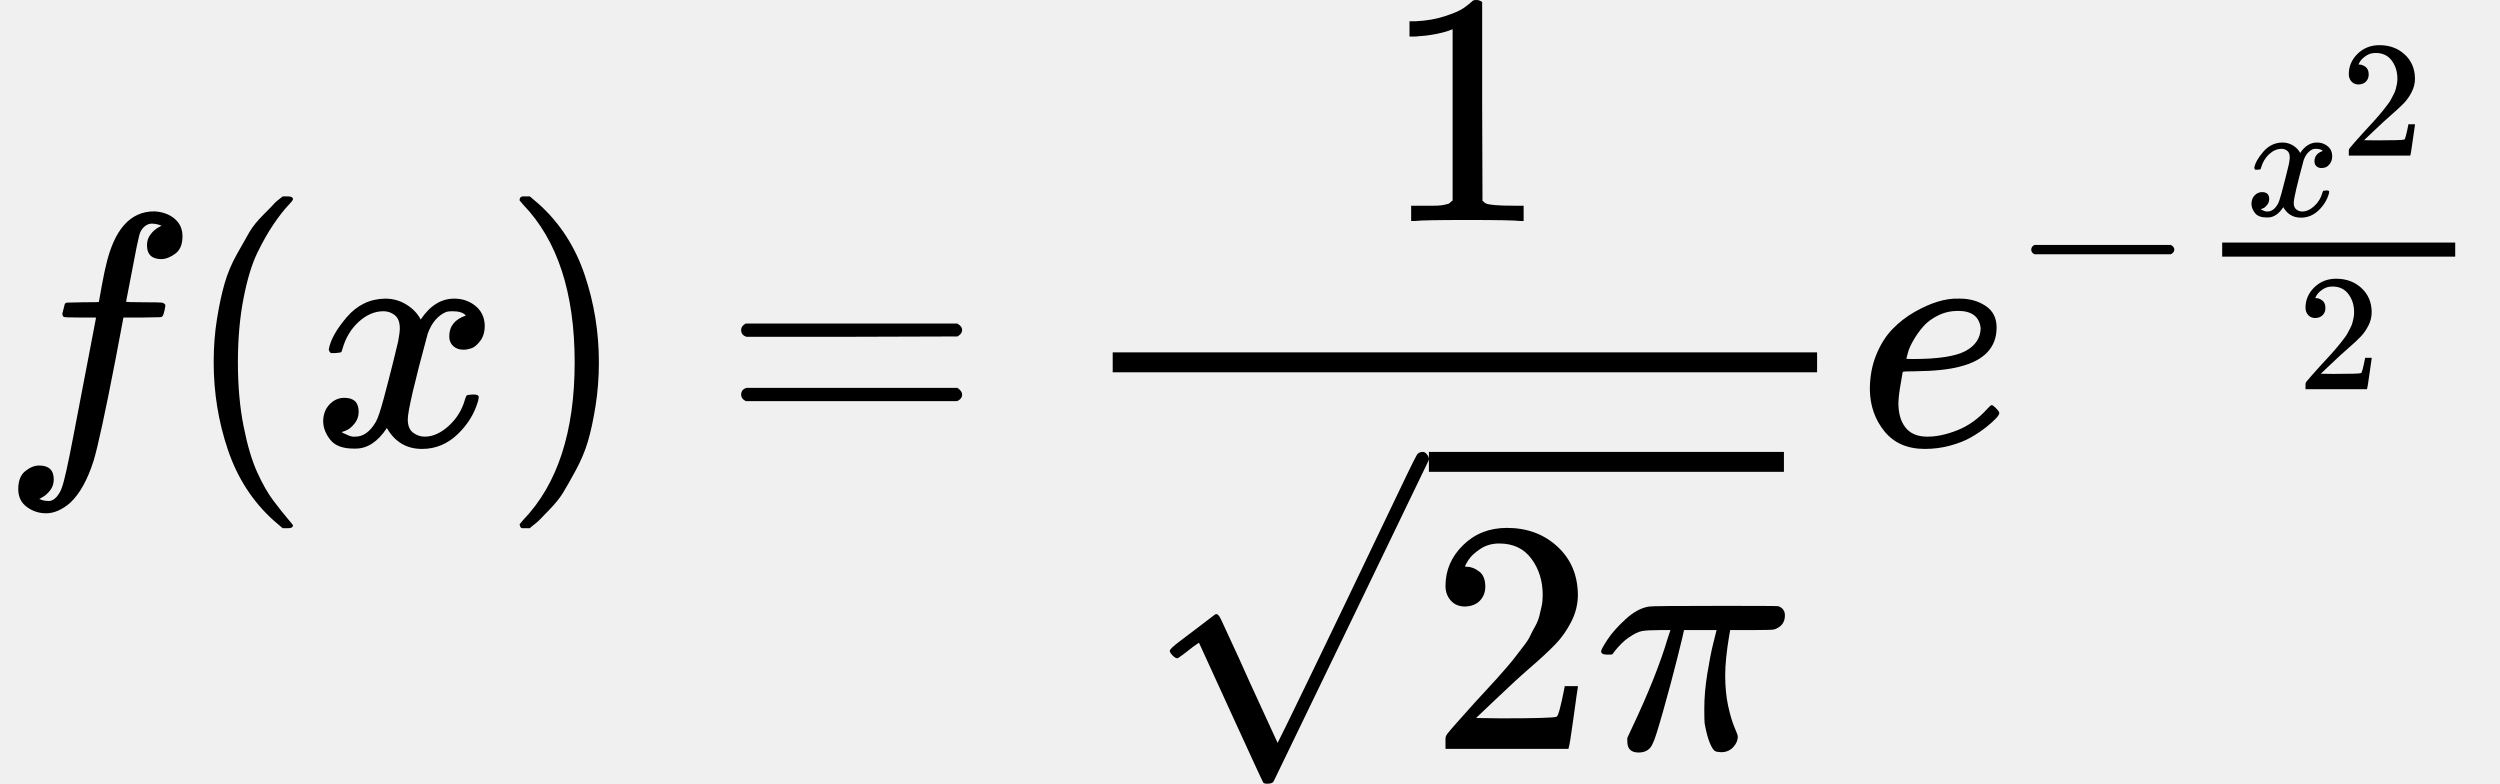
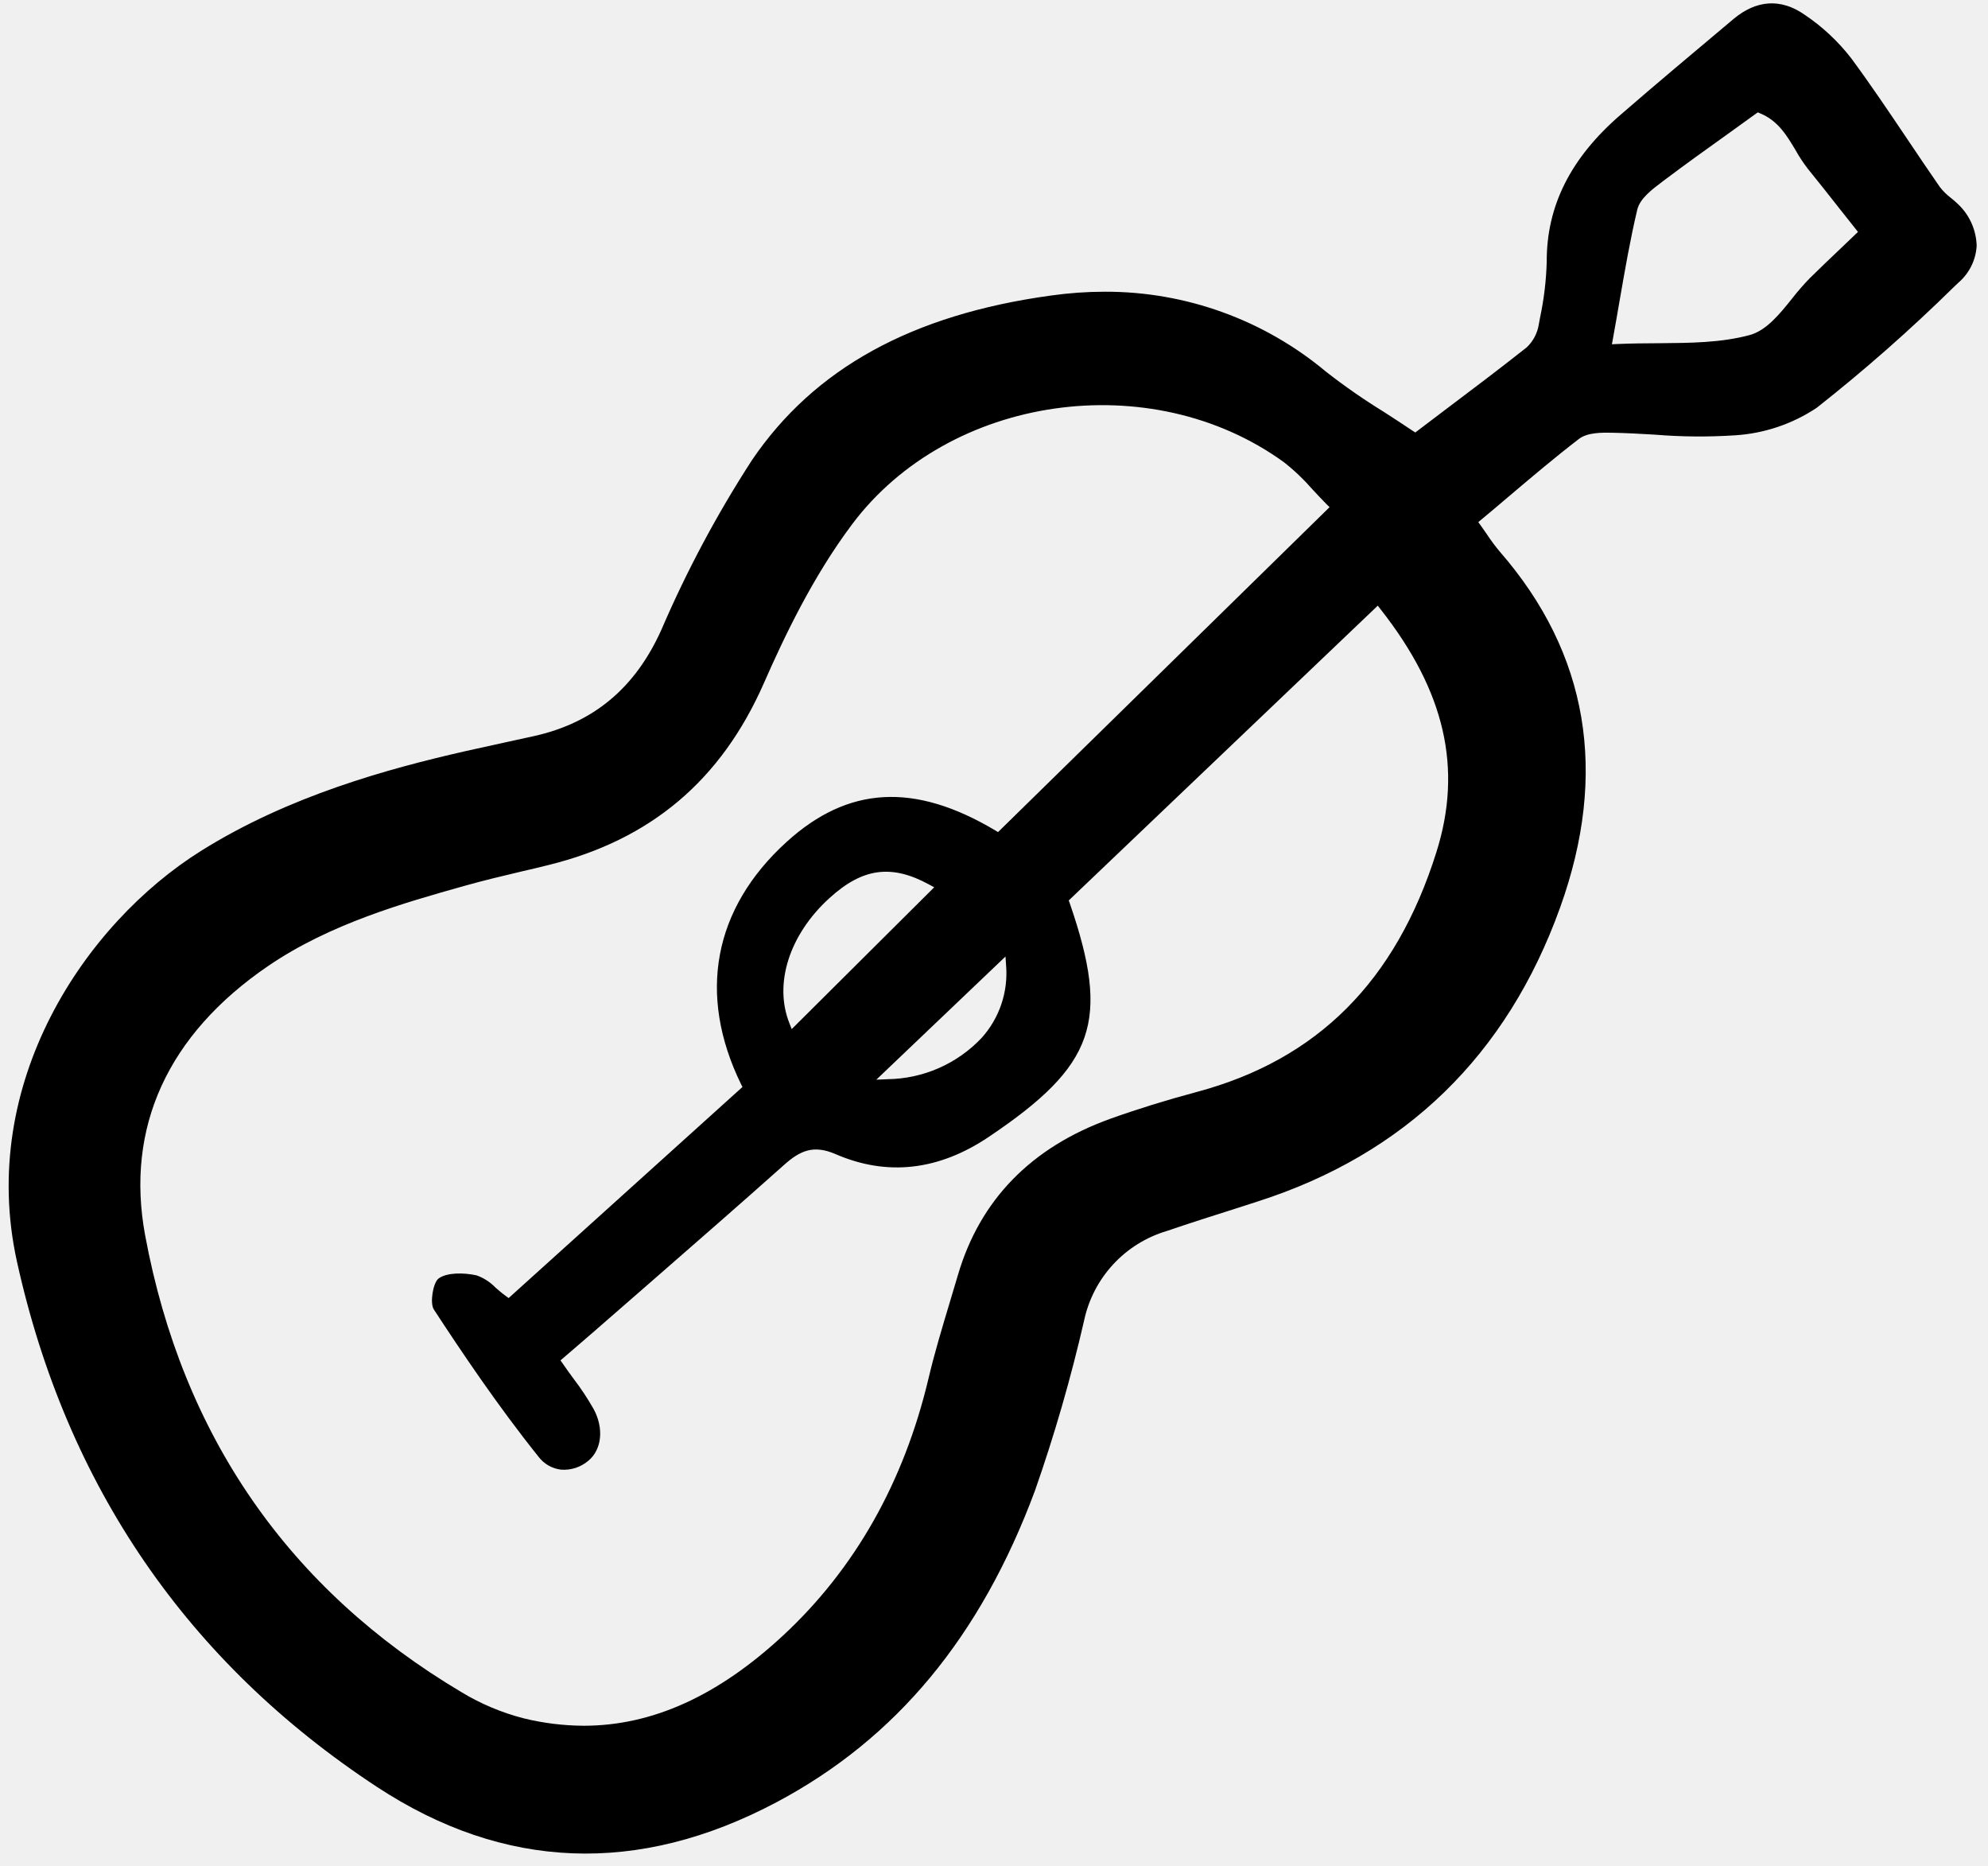
- <svg xmlns="http://www.w3.org/2000/svg" xmlns:xlink="http://www.w3.org/1999/xlink" width="17.047ex" height="5.344ex" viewBox="0 -1342 7534.8 2362" aria-hidden="true" style="">
+ <svg xmlns="http://www.w3.org/2000/svg" fill="none" height="152" viewBox="0 0 162 152" width="162">
+   <g clip-path="url(#clip0)">
+     <path d="M159.553 16.627C159.369 16.448 159.175 16.28 158.973 16.121C158.633 15.864 158.329 15.563 158.069 15.225C157.186 13.949 156.316 12.662 155.452 11.373C153.982 9.188 152.458 6.922 150.867 4.764C149.794 3.374 148.502 2.167 147.042 1.19C145.127 -0.145 143.131 -0.017 141.262 1.547L141.006 1.763C138.053 4.245 134.997 6.801 132.036 9.37C127.983 12.878 126.02 16.787 126.041 21.335C125.997 22.866 125.815 24.389 125.495 25.887L125.4 26.4C125.292 27.123 124.946 27.791 124.416 28.295C122.149 30.089 119.843 31.822 117.617 33.501L115.331 35.234L115.128 35.103C114.326 34.564 113.537 34.053 112.762 33.552C111.133 32.55 109.561 31.458 108.054 30.281C103 26.054 96.616 23.747 90.027 23.766C88.562 23.767 87.1 23.871 85.65 24.076C74.319 25.628 66.353 30.011 61.283 37.477C58.433 41.874 55.961 46.503 53.891 51.316C51.76 56.057 48.361 58.89 43.512 59.969C42.729 60.145 41.947 60.313 41.165 60.482C40.078 60.718 38.999 60.954 37.92 61.197C31.669 62.62 23.562 64.825 16.386 69.317C6.91 75.251 -1.823 88.248 1.38 102.775C5.413 121.045 15.287 135.444 30.724 145.581C41.07 152.372 52.016 152.79 63.259 146.836C73.018 141.662 79.91 133.354 84.341 121.435C85.93 116.897 87.266 112.273 88.341 107.587C88.704 105.877 89.521 104.296 90.707 103.012C91.892 101.727 93.402 100.787 95.078 100.289C96.973 99.641 98.908 99.028 100.777 98.434L102.449 97.895C114.502 94.044 122.804 85.978 127.133 73.933C131.071 62.986 129.426 53.241 122.244 44.972C121.858 44.516 121.5 44.036 121.171 43.536C121.003 43.3 120.834 43.051 120.652 42.794L120.463 42.538L120.706 42.335C121.448 41.722 122.17 41.108 122.884 40.501C124.853 38.835 126.715 37.257 128.664 35.76C129.366 35.221 130.553 35.241 131.342 35.254C132.502 35.275 133.682 35.342 134.828 35.409C137.012 35.589 139.206 35.607 141.392 35.464C143.77 35.315 146.067 34.54 148.049 33.218C151.945 30.148 155.67 26.867 159.207 23.391L159.605 23.013C160.037 22.64 160.389 22.184 160.642 21.672C160.895 21.16 161.042 20.602 161.076 20.032C161.06 19.392 160.917 18.762 160.656 18.177C160.395 17.593 160.02 17.066 159.553 16.627ZM117.051 69.421C113.746 79.936 107.359 86.329 97.526 88.96C95.032 89.627 92.663 90.362 90.478 91.145C84.024 93.471 79.85 97.76 78.055 103.891C77.826 104.674 77.59 105.456 77.354 106.238C76.763 108.207 76.147 110.251 75.668 112.281C73.658 120.759 69.665 127.813 63.805 133.249C58.504 138.165 53.149 140.594 47.565 140.594C45.903 140.586 44.248 140.38 42.635 139.98C40.866 139.521 39.174 138.808 37.611 137.862C23.535 129.499 14.862 116.975 11.827 100.64C10.201 91.866 13.665 84.279 21.856 78.695C26.887 75.262 32.93 73.555 37.792 72.186C39.364 71.741 40.982 71.357 42.547 70.986C43.255 70.824 43.963 70.658 44.665 70.48C53.014 68.43 58.76 63.581 62.247 55.657C63.913 51.866 66.239 46.976 69.436 42.714C77.34 32.173 93.776 29.805 104.616 37.649C105.466 38.314 106.249 39.06 106.956 39.875C107.32 40.269 107.698 40.67 108.102 41.082L108.345 41.318L81.328 67.79L81.105 67.654C74.516 63.729 69.107 64.033 64.09 68.599C58.134 74.014 56.82 81.021 60.387 88.326L60.502 88.555L41.449 105.751L41.226 105.589C40.923 105.373 40.647 105.129 40.373 104.894C39.945 104.449 39.418 104.109 38.836 103.902C37.786 103.673 36.421 103.66 35.747 104.153C35.281 104.489 35.019 106.162 35.349 106.675C37.568 110.074 40.549 114.512 43.874 118.666C44.094 118.96 44.371 119.206 44.688 119.389C45.006 119.572 45.358 119.688 45.722 119.731C46.531 119.791 47.33 119.529 47.947 119.003C49.047 118.092 49.222 116.359 48.372 114.788C47.88 113.924 47.331 113.095 46.727 112.306C46.436 111.912 46.14 111.504 45.85 111.079L45.674 110.829L47.132 109.575C48.001 108.826 48.865 108.084 49.714 107.336L53.066 104.415C56.627 101.306 60.309 98.102 63.891 94.906C65.179 93.753 66.278 93.24 68.085 94.023C72.28 95.843 76.475 95.371 80.556 92.633C89.255 86.786 90.49 83.218 87.165 73.56L87.091 73.358L112.274 49.342L112.503 49.639C117.752 56.31 119.202 62.603 117.051 69.421ZM81.937 77.926L81.984 78.634C82.075 79.707 81.944 80.786 81.601 81.805C81.257 82.825 80.708 83.763 79.987 84.562C78.999 85.608 77.81 86.444 76.492 87.021C75.173 87.598 73.752 87.904 72.313 87.921L71.409 87.961L81.937 77.926ZM64.516 83.84L64.328 83.362C63.046 80.146 64.321 76.145 67.578 73.178C70.289 70.703 72.65 70.386 75.732 72.072L76.126 72.287L64.516 83.84ZM150.01 20.226C149.146 21.049 148.304 21.845 147.481 22.661C146.969 23.186 146.487 23.74 146.037 24.32C145.005 25.608 143.932 26.936 142.563 27.301C140.244 27.922 137.788 27.941 135.192 27.962C134.086 27.968 132.939 27.975 131.779 28.027L131.354 28.048L131.428 27.636C131.617 26.586 131.799 25.565 131.967 24.568C132.42 21.964 132.844 19.509 133.418 17.085C133.633 16.175 134.625 15.433 135.42 14.833L135.562 14.725C137.296 13.416 139.041 12.169 140.89 10.847C141.612 10.328 142.345 9.8 143.089 9.262L143.244 9.154L143.413 9.228C144.883 9.819 145.611 11.049 146.32 12.236C146.611 12.759 146.94 13.259 147.304 13.733C148.181 14.813 149.044 15.905 149.955 17.065L151.405 18.893L150.01 20.226Z" fill="black" />
+   </g>
  <defs>
-     <path id="MJX-98-TEX-I-1D453" d="M118 -162Q120 -162 124 -164T135 -167T147 -168Q160 -168 171 -155T187 -126Q197 -99 221 27T267 267T289 382V385H242Q195 385 192 387Q188 390 188 397L195 425Q197 430 203 430T250 431Q298 431 298 432Q298 434 307 482T319 540Q356 705 465 705Q502 703 526 683T550 630Q550 594 529 578T487 561Q443 561 443 603Q443 622 454 636T478 657L487 662Q471 668 457 668Q445 668 434 658T419 630Q412 601 403 552T387 469T380 433Q380 431 435 431Q480 431 487 430T498 424Q499 420 496 407T491 391Q489 386 482 386T428 385H372L349 263Q301 15 282 -47Q255 -132 212 -173Q175 -205 139 -205Q107 -205 81 -186T55 -132Q55 -95 76 -78T118 -61Q162 -61 162 -103Q162 -122 151 -136T127 -157L118 -162Z" />
-     <path id="MJX-98-TEX-N-28" d="M94 250Q94 319 104 381T127 488T164 576T202 643T244 695T277 729T302 750H315H319Q333 750 333 741Q333 738 316 720T275 667T226 581T184 443T167 250T184 58T225 -81T274 -167T316 -220T333 -241Q333 -250 318 -250H315H302L274 -226Q180 -141 137 -14T94 250Z" />
-     <path id="MJX-98-TEX-I-1D465" d="M52 289Q59 331 106 386T222 442Q257 442 286 424T329 379Q371 442 430 442Q467 442 494 420T522 361Q522 332 508 314T481 292T458 288Q439 288 427 299T415 328Q415 374 465 391Q454 404 425 404Q412 404 406 402Q368 386 350 336Q290 115 290 78Q290 50 306 38T341 26Q378 26 414 59T463 140Q466 150 469 151T485 153H489Q504 153 504 145Q504 144 502 134Q486 77 440 33T333 -11Q263 -11 227 52Q186 -10 133 -10H127Q78 -10 57 16T35 71Q35 103 54 123T99 143Q142 143 142 101Q142 81 130 66T107 46T94 41L91 40Q91 39 97 36T113 29T132 26Q168 26 194 71Q203 87 217 139T245 247T261 313Q266 340 266 352Q266 380 251 392T217 404Q177 404 142 372T93 290Q91 281 88 280T72 278H58Q52 284 52 289Z" />
-     <path id="MJX-98-TEX-N-29" d="M60 749L64 750Q69 750 74 750H86L114 726Q208 641 251 514T294 250Q294 182 284 119T261 12T224 -76T186 -143T145 -194T113 -227T90 -246Q87 -249 86 -250H74Q66 -250 63 -250T58 -247T55 -238Q56 -237 66 -225Q221 -64 221 250T66 725Q56 737 55 738Q55 746 60 749Z" />
-     <path id="MJX-98-TEX-N-3D" d="M56 347Q56 360 70 367H707Q722 359 722 347Q722 336 708 328L390 327H72Q56 332 56 347ZM56 153Q56 168 72 173H708Q722 163 722 153Q722 140 707 133H70Q56 140 56 153Z" />
-     <path id="MJX-98-TEX-N-31" d="M213 578L200 573Q186 568 160 563T102 556H83V602H102Q149 604 189 617T245 641T273 663Q275 666 285 666Q294 666 302 660V361L303 61Q310 54 315 52T339 48T401 46H427V0H416Q395 3 257 3Q121 3 100 0H88V46H114Q136 46 152 46T177 47T193 50T201 52T207 57T213 61V578Z" />
-     <path id="MJX-98-TEX-N-221A" d="M95 178Q89 178 81 186T72 200T103 230T169 280T207 309Q209 311 212 311H213Q219 311 227 294T281 177Q300 134 312 108L397 -77Q398 -77 501 136T707 565T814 786Q820 800 834 800Q841 800 846 794T853 782V776L620 293L385 -193Q381 -200 366 -200Q357 -200 354 -197Q352 -195 256 15L160 225L144 214Q129 202 113 190T95 178Z" />
-     <path id="MJX-98-TEX-N-32" d="M109 429Q82 429 66 447T50 491Q50 562 103 614T235 666Q326 666 387 610T449 465Q449 422 429 383T381 315T301 241Q265 210 201 149L142 93L218 92Q375 92 385 97Q392 99 409 186V189H449V186Q448 183 436 95T421 3V0H50V19V31Q50 38 56 46T86 81Q115 113 136 137Q145 147 170 174T204 211T233 244T261 278T284 308T305 340T320 369T333 401T340 431T343 464Q343 527 309 573T212 619Q179 619 154 602T119 569T109 550Q109 549 114 549Q132 549 151 535T170 489Q170 464 154 447T109 429Z" />
-     <path id="MJX-98-TEX-I-1D70B" d="M132 -11Q98 -11 98 22V33L111 61Q186 219 220 334L228 358H196Q158 358 142 355T103 336Q92 329 81 318T62 297T53 285Q51 284 38 284Q19 284 19 294Q19 300 38 329T93 391T164 429Q171 431 389 431Q549 431 553 430Q573 423 573 402Q573 371 541 360Q535 358 472 358H408L405 341Q393 269 393 222Q393 170 402 129T421 65T431 37Q431 20 417 5T381 -10Q370 -10 363 -7T347 17T331 77Q330 86 330 121Q330 170 339 226T357 318T367 358H269L268 354Q268 351 249 275T206 114T175 17Q164 -11 132 -11Z" />
-     <path id="MJX-98-TEX-I-1D452" d="M39 168Q39 225 58 272T107 350T174 402T244 433T307 442H310Q355 442 388 420T421 355Q421 265 310 237Q261 224 176 223Q139 223 138 221Q138 219 132 186T125 128Q125 81 146 54T209 26T302 45T394 111Q403 121 406 121Q410 121 419 112T429 98T420 82T390 55T344 24T281 -1T205 -11Q126 -11 83 42T39 168ZM373 353Q367 405 305 405Q272 405 244 391T199 357T170 316T154 280T149 261Q149 260 169 260Q282 260 327 284T373 353Z" />
-     <path id="MJX-98-TEX-N-2212" d="M84 237T84 250T98 270H679Q694 262 694 250T679 230H98Q84 237 84 250Z" />
+     <clipPath id="clip0">
+       <rect fill="white" height="150.958" transform="translate(0.361084 0.143066)" width="160.803" />
+     </clipPath>
  </defs>
-   <g stroke="currentColor" fill="currentColor" stroke-width="0" transform="matrix(1 0 0 -1 0 0)">
-     <g data-mml-node="math">
-       <g data-mml-node="mi">
-         <use xlink:href="#MJX-98-TEX-I-1D453" />
-       </g>
-       <g data-mml-node="mo" transform="translate(550, 0)">
-         <use xlink:href="#MJX-98-TEX-N-28" />
-       </g>
-       <g data-mml-node="mi" transform="translate(939, 0)">
-         <use xlink:href="#MJX-98-TEX-I-1D465" />
-       </g>
-       <g data-mml-node="mo" transform="translate(1511, 0)">
-         <use xlink:href="#MJX-98-TEX-N-29" />
-       </g>
-       <g data-mml-node="mo" transform="translate(2177.8, 0)">
-         <use xlink:href="#MJX-98-TEX-N-3D" />
-       </g>
-       <g data-mml-node="mfrac" transform="translate(3233.6, 0)">
-         <g data-mml-node="mn" transform="translate(931.5, 676)">
-           <use xlink:href="#MJX-98-TEX-N-31" />
-         </g>
-         <g data-mml-node="msqrt" transform="translate(220, -915)">
-           <g transform="translate(853, 0)">
-             <g data-mml-node="mn">
-               <use xlink:href="#MJX-98-TEX-N-32" />
-             </g>
-             <g data-mml-node="mi" transform="translate(500, 0)">
-               <use xlink:href="#MJX-98-TEX-I-1D70B" />
-             </g>
-           </g>
-           <g data-mml-node="mo" transform="translate(0, 95)">
-             <use xlink:href="#MJX-98-TEX-N-221A" />
-           </g>
-           <rect width="1070" height="60" x="853" y="835" />
-         </g>
-         <rect width="2123" height="60" x="120" y="220" />
-       </g>
-       <g data-mml-node="msup" transform="translate(5596.6, 0)">
-         <g data-mml-node="mi">
-           <use xlink:href="#MJX-98-TEX-I-1D452" />
-         </g>
-         <g data-mml-node="TeXAtom" transform="translate(466, 413) scale(0.707)" data-mjx-texclass="ORD">
-           <g data-mml-node="mo">
-             <use xlink:href="#MJX-98-TEX-N-2212" />
-           </g>
-           <g data-mml-node="mfrac" transform="translate(778, 0)">
-             <g data-mml-node="msup" transform="translate(220, 394) scale(0.707)">
-               <g data-mml-node="mi">
-                 <use xlink:href="#MJX-98-TEX-I-1D465" />
-               </g>
-               <g data-mml-node="mn" transform="translate(572, 363)">
-                 <use xlink:href="#MJX-98-TEX-N-32" />
-               </g>
-             </g>
-             <g data-mml-node="mn" transform="translate(439.9, -345) scale(0.707)">
-               <use xlink:href="#MJX-98-TEX-N-32" />
-             </g>
-             <rect width="993.4" height="60" x="120" y="220" />
-           </g>
-         </g>
-       </g>
-     </g>
-   </g>
</svg>
